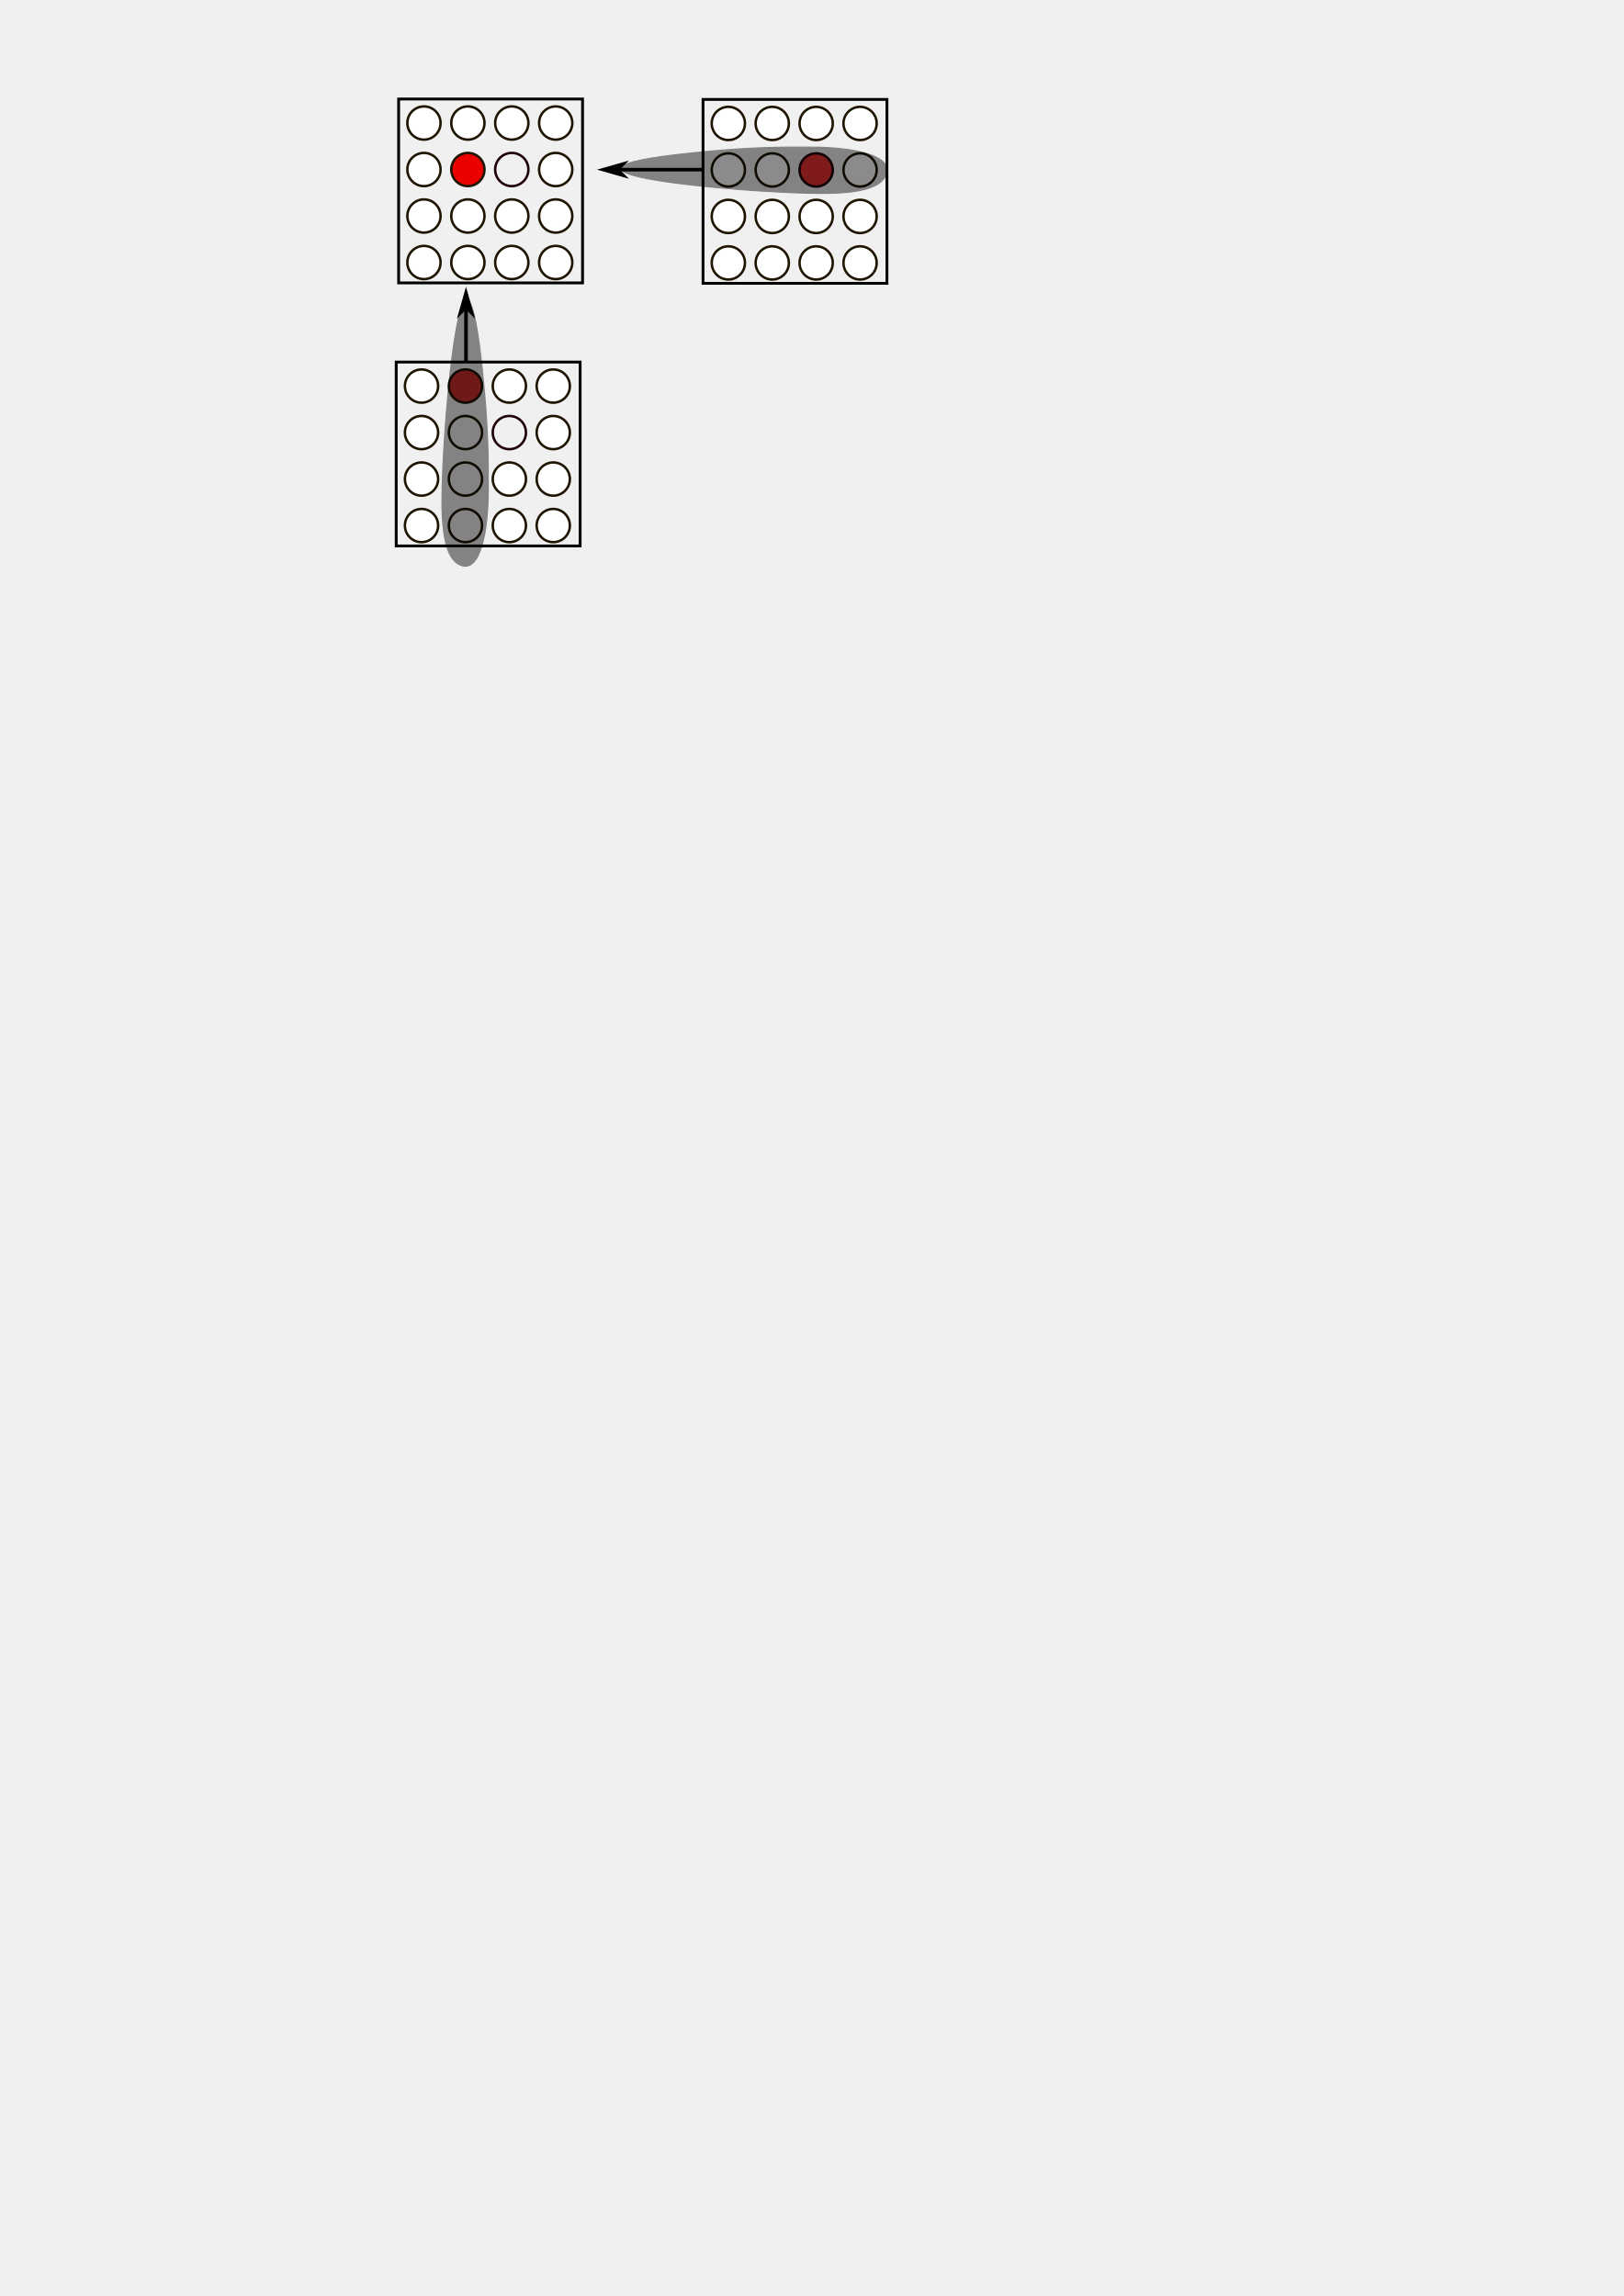
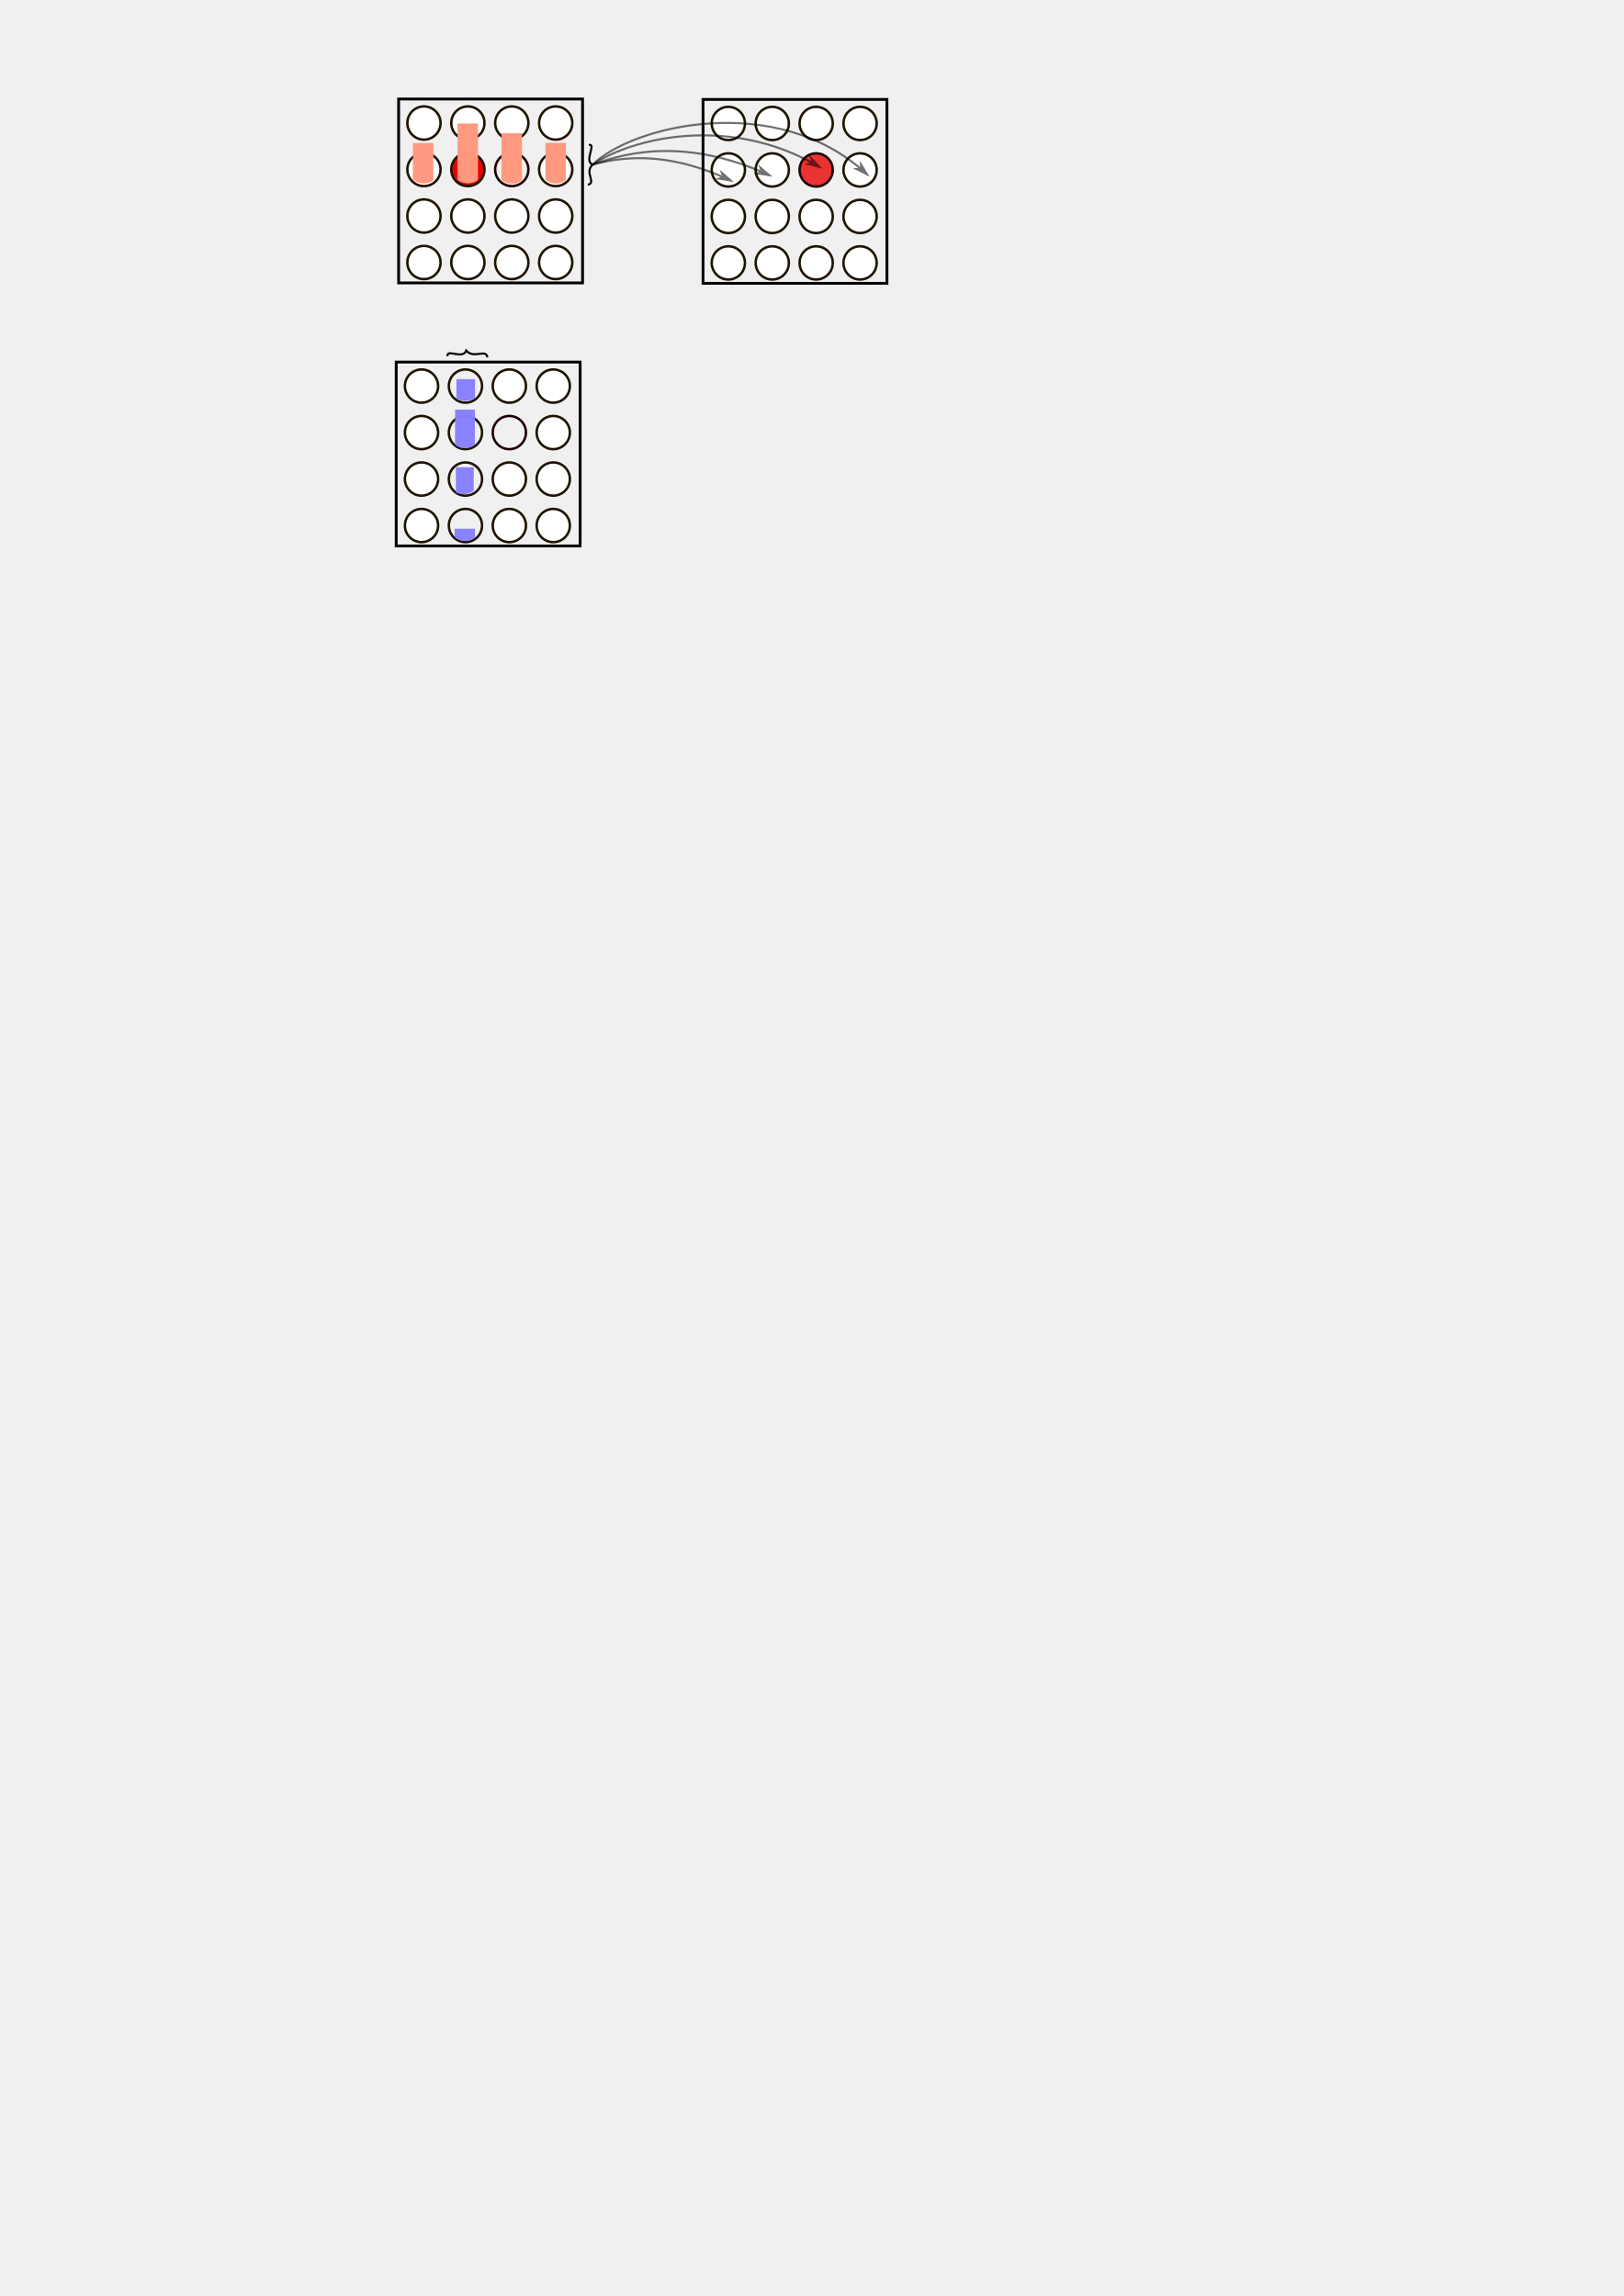
<svg xmlns="http://www.w3.org/2000/svg" width="210mm" height="297mm" viewBox="0 0 210 297" version="1.1" id="svg16835">
  <defs id="defs16829">
    <marker orient="auto" refY="0.0" refX="0.0" id="Arrow1Mend" style="overflow:visible;">
      <path id="path10055" d="M 0.0,0.0 L 5.0,-5.0 L -12.5,0.0 L 5.0,5.0 L 0.0,0.0 z " style="fill-rule:evenodd;stroke:#000000;stroke-width:1pt;stroke-opacity:1;fill:#000000;fill-opacity:1" transform="scale(0.4) rotate(180) translate(10,0)" />
    </marker>
    <marker orient="auto" refY="0" refX="0" id="Arrow1Mend-6" style="overflow:visible">
      <path id="path10055-0" d="M 0,0 5,-5 -12.5,0 5,5 Z" style="fill:#000000;fill-opacity:1;fill-rule:evenodd;stroke:#000000;stroke-width:1pt;stroke-opacity:1" transform="matrix(-0.4,0,0,-0.4,-4,0)" />
    </marker>
    <marker orient="auto" refY="0" refX="0" id="Arrow1Mend-7" style="overflow:visible">
      <path id="path10055-6" d="M 0,0 5,-5 -12.5,0 5,5 Z" style="fill:#000000;fill-opacity:1;fill-rule:evenodd;stroke:#000000;stroke-width:1pt;stroke-opacity:1" transform="matrix(-0.4,0,0,-0.4,-4,0)" />
    </marker>
+     <marker orient="auto" refY="0" refX="0" id="Arrow1Mend-63" style="overflow:visible">
+       <path id="path10055-1" d="M 0,0 5,-5 -12.5,0 5,5 Z" style="fill:#000000;fill-opacity:1;fill-rule:evenodd;stroke:#000000;stroke-width:1pt;stroke-opacity:1" transform="matrix(-0.4,0,0,-0.4,-4,0)" />
+     </marker>
+     <marker orient="auto" refY="0" refX="0" id="Arrow1Mend-6-9" style="overflow:visible">
+       <path id="path10055-0-6" d="M 0,0 5,-5 -12.5,0 5,5 Z" style="fill:#000000;fill-opacity:1;fill-rule:evenodd;stroke:#000000;stroke-width:1pt;stroke-opacity:1" transform="matrix(-0.4,0,0,-0.4,-4,0)" />
+     </marker>
+     <marker orient="auto" refY="0" refX="0" id="Arrow1Mend-6-9-1" style="overflow:visible">
+       <path id="path10055-0-6-7" d="M 0,0 5,-5 -12.5,0 5,5 Z" style="fill:#000000;fill-opacity:1;fill-rule:evenodd;stroke:#000000;stroke-width:1pt;stroke-opacity:1" transform="matrix(-0.4,0,0,-0.4,-4,0)" />
+     </marker>
+     <marker orient="auto" refY="0" refX="0" id="Arrow1Mend-6-9-1-5" style="overflow:visible">
+       <path id="path10055-0-6-7-7" d="M 0,0 5,-5 -12.5,0 5,5 Z" style="fill:#000000;fill-opacity:1;fill-rule:evenodd;stroke:#000000;stroke-width:1pt;stroke-opacity:1" transform="matrix(-0.4,0,0,-0.4,-4,0)" />
+     </marker>
+     <clipPath clipPathUnits="userSpaceOnUse" id="clipPath13609">
+       <path id="path13611" d="m 54.854,18.077 a 2.148,2.148 0 0 0 2.14,-1.983 h 0.198 V 7.613 h -4.583 v 8.481 h 0.103 a 2.148,2.148 0 0 0 2.141,1.983 z" style="opacity:1;vector-effect:none;fill:none;fill-opacity:1;fill-rule:evenodd;stroke:#1e1400;stroke-width:0.2;stroke-linecap:butt;stroke-linejoin:miter;stroke-miterlimit:4;stroke-dasharray:none;stroke-dashoffset:0;stroke-opacity:1" />
+     </clipPath>
+     <clipPath clipPathUnits="userSpaceOnUse" id="clipPath13628">
+       <path id="path13630" d="m 60.507,18.126 a 2.148,2.148 0 0 0 2.14,-1.983 h 0.198 V 7.662 h -4.583 v 8.481 h 0.103 a 2.148,2.148 0 0 0 2.141,1.983 z" style="opacity:1;vector-effect:none;fill:none;fill-opacity:1;fill-rule:evenodd;stroke:#1e1400;stroke-width:0.2;stroke-linecap:butt;stroke-linejoin:miter;stroke-miterlimit:4;stroke-dasharray:none;stroke-dashoffset:0;stroke-opacity:1" />
+     </clipPath>
+     <clipPath clipPathUnits="userSpaceOnUse" id="clipPath13651">
+       <path id="path13653" d="m 66.212,17.991 a 2.148,2.148 0 0 0 2.14,-1.983 h 0.198 V 7.527 h -4.583 v 8.481 h 0.103 a 2.148,2.148 0 0 0 2.141,1.983 z" style="opacity:1;vector-effect:none;fill:none;fill-opacity:1;fill-rule:evenodd;stroke:#1e1400;stroke-width:0.2;stroke-linecap:butt;stroke-linejoin:miter;stroke-miterlimit:4;stroke-dasharray:none;stroke-dashoffset:0;stroke-opacity:1" />
+     </clipPath>
+     <clipPath clipPathUnits="userSpaceOnUse" id="clipPath13655">
+       <path id="path13657" d="m 71.898,18.018 a 2.148,2.148 0 0 0 2.14,-1.983 h 0.198 V 7.554 h -4.583 v 8.481 h 0.103 a 2.148,2.148 0 0 0 2.141,1.983 z" style="opacity:1;vector-effect:none;fill:none;fill-opacity:1;fill-rule:evenodd;stroke:#1e1400;stroke-width:0.2;stroke-linecap:butt;stroke-linejoin:miter;stroke-miterlimit:4;stroke-dasharray:none;stroke-dashoffset:0;stroke-opacity:1" />
+     </clipPath>
+     <marker orient="auto" refY="0" refX="0" id="Arrow1Mend-6-9-6" style="overflow:visible">
+       <path id="path10055-0-6-4" d="M 0,0 5,-5 -12.5,0 5,5 Z" style="fill:#000000;fill-opacity:1;fill-rule:evenodd;stroke:#000000;stroke-width:1pt;stroke-opacity:1" transform="matrix(-0.4,0,0,-0.4,-4,0)" />
+     </marker>
+     <clipPath clipPathUnits="userSpaceOnUse" id="clipPath13655-3">
+       <path id="path13657-3" d="m 71.898,18.018 a 2.148,2.148 0 0 0 2.14,-1.983 h 0.198 V 7.554 h -4.583 v 8.481 h 0.103 a 2.148,2.148 0 0 0 2.141,1.983 z" style="opacity:1;vector-effect:none;fill:none;fill-opacity:1;fill-rule:evenodd;stroke:#1e1400;stroke-width:0.2;stroke-linecap:butt;stroke-linejoin:miter;stroke-miterlimit:4;stroke-dasharray:none;stroke-dashoffset:0;stroke-opacity:1" />
+     </clipPath>
+     <clipPath clipPathUnits="userSpaceOnUse" id="clipPath13651-8">
+       <path id="path13653-6" d="m 66.212,17.991 a 2.148,2.148 0 0 0 2.14,-1.983 h 0.198 V 7.527 h -4.583 v 8.481 h 0.103 a 2.148,2.148 0 0 0 2.141,1.983 z" style="opacity:1;vector-effect:none;fill:none;fill-opacity:1;fill-rule:evenodd;stroke:#1e1400;stroke-width:0.2;stroke-linecap:butt;stroke-linejoin:miter;stroke-miterlimit:4;stroke-dasharray:none;stroke-dashoffset:0;stroke-opacity:1" />
+     </clipPath>
+     <clipPath clipPathUnits="userSpaceOnUse" id="clipPath13628-0">
+       <path id="path13630-4" d="m 60.507,18.126 a 2.148,2.148 0 0 0 2.14,-1.983 h 0.198 V 7.662 h -4.583 v 8.481 h 0.103 a 2.148,2.148 0 0 0 2.141,1.983 z" style="opacity:1;vector-effect:none;fill:none;fill-opacity:1;fill-rule:evenodd;stroke:#1e1400;stroke-width:0.2;stroke-linecap:butt;stroke-linejoin:miter;stroke-miterlimit:4;stroke-dasharray:none;stroke-dashoffset:0;stroke-opacity:1" />
+     </clipPath>
+     <clipPath clipPathUnits="userSpaceOnUse" id="clipPath13609-8">
+       <path id="path13611-8" d="m 54.854,18.077 a 2.148,2.148 0 0 0 2.14,-1.983 h 0.198 V 7.613 h -4.583 v 8.481 h 0.103 a 2.148,2.148 0 0 0 2.141,1.983 z" style="opacity:1;vector-effect:none;fill:none;fill-opacity:1;fill-rule:evenodd;stroke:#1e1400;stroke-width:0.2;stroke-linecap:butt;stroke-linejoin:miter;stroke-miterlimit:4;stroke-dasharray:none;stroke-dashoffset:0;stroke-opacity:1" />
+     </clipPath>
  </defs>
  <g id="layer1">
    <rect style="opacity:1;vector-effect:none;fill:none;fill-opacity:1;fill-rule:evenodd;stroke:#000000;stroke-width:0.365;stroke-linecap:butt;stroke-linejoin:miter;stroke-miterlimit:4;stroke-dasharray:none;stroke-dashoffset:0;stroke-opacity:1" id="rect9416" width="23.787" height="23.787" x="51.558" y="12.808" />
    <circle r="2.148" cy="15.915" cx="54.832" id="path1391-06-1" style="opacity:1;vector-effect:none;fill:#ffffff;fill-opacity:1;fill-rule:evenodd;stroke:#1e1400;stroke-width:0.318;stroke-linecap:butt;stroke-linejoin:miter;stroke-miterlimit:4;stroke-dasharray:none;stroke-dashoffset:0;stroke-opacity:1" />
    <circle r="2.148" cy="15.915" cx="60.512" id="path1391-06-0" style="opacity:1;vector-effect:none;fill:#ffffff;fill-opacity:1;fill-rule:evenodd;stroke:#1e1400;stroke-width:0.318;stroke-linecap:butt;stroke-linejoin:miter;stroke-miterlimit:4;stroke-dasharray:none;stroke-dashoffset:0;stroke-opacity:1" />
    <circle r="2.148" cy="15.915" cx="66.191" id="path1391-06-6" style="opacity:1;vector-effect:none;fill:#ffffff;fill-opacity:1;fill-rule:evenodd;stroke:#1e1400;stroke-width:0.318;stroke-linecap:butt;stroke-linejoin:miter;stroke-miterlimit:4;stroke-dasharray:none;stroke-dashoffset:0;stroke-opacity:1" />
    <circle r="2.148" cy="15.915" cx="71.871" id="path1391-06-15" style="opacity:1;vector-effect:none;fill:#ffffff;fill-opacity:1;fill-rule:evenodd;stroke:#1e1400;stroke-width:0.318;stroke-linecap:butt;stroke-linejoin:miter;stroke-miterlimit:4;stroke-dasharray:none;stroke-dashoffset:0;stroke-opacity:1" />
    <circle r="2.148" cy="21.928" cx="54.832" id="path1391-06-9" style="opacity:1;vector-effect:none;fill:#ffffff;fill-opacity:1;fill-rule:evenodd;stroke:#1e1400;stroke-width:0.318;stroke-linecap:butt;stroke-linejoin:miter;stroke-miterlimit:4;stroke-dasharray:none;stroke-dashoffset:0;stroke-opacity:1" />
    <circle r="2.148" cy="21.928" cx="60.512" id="path1391-06-4" style="opacity:1;vector-effect:none;fill:#eb0000;fill-opacity:1;fill-rule:evenodd;stroke:#1e1400;stroke-width:0.318;stroke-linecap:butt;stroke-linejoin:miter;stroke-miterlimit:4;stroke-dasharray:none;stroke-dashoffset:0;stroke-opacity:1" />
    <circle r="2.148" cy="21.928" cx="66.191" id="path1391-06-90" style="opacity:1;vector-effect:none;fill:none;fill-opacity:1;fill-rule:evenodd;stroke:#1e0005;stroke-width:0.318;stroke-linecap:butt;stroke-linejoin:miter;stroke-miterlimit:4;stroke-dasharray:none;stroke-dashoffset:0;stroke-opacity:1" />
    <circle r="2.148" cy="21.928" cx="71.871" id="path1391-06-91" style="opacity:1;vector-effect:none;fill:#ffffff;fill-opacity:1;fill-rule:evenodd;stroke:#1e1400;stroke-width:0.318;stroke-linecap:butt;stroke-linejoin:miter;stroke-miterlimit:4;stroke-dasharray:none;stroke-dashoffset:0;stroke-opacity:1" />
    <circle r="2.148" cy="27.942" cx="54.832" id="path1391-06-7" style="opacity:1;vector-effect:none;fill:#ffffff;fill-opacity:1;fill-rule:evenodd;stroke:#1e1400;stroke-width:0.318;stroke-linecap:butt;stroke-linejoin:miter;stroke-miterlimit:4;stroke-dasharray:none;stroke-dashoffset:0;stroke-opacity:1" />
    <circle r="2.148" cy="27.942" cx="60.512" id="path1391-06-71" style="opacity:1;vector-effect:none;fill:#ffffff;fill-opacity:1;fill-rule:evenodd;stroke:#1e1400;stroke-width:0.318;stroke-linecap:butt;stroke-linejoin:miter;stroke-miterlimit:4;stroke-dasharray:none;stroke-dashoffset:0;stroke-opacity:1" />
    <circle r="2.148" cy="27.942" cx="66.191" id="path1391-06-159" style="opacity:1;vector-effect:none;fill:#ffffff;fill-opacity:1;fill-rule:evenodd;stroke:#1e1400;stroke-width:0.318;stroke-linecap:butt;stroke-linejoin:miter;stroke-miterlimit:4;stroke-dasharray:none;stroke-dashoffset:0;stroke-opacity:1" />
    <circle r="2.148" cy="27.942" cx="71.871" id="path1391-06-77" style="opacity:1;vector-effect:none;fill:#ffffff;fill-opacity:1;fill-rule:evenodd;stroke:#1e1400;stroke-width:0.318;stroke-linecap:butt;stroke-linejoin:miter;stroke-miterlimit:4;stroke-dasharray:none;stroke-dashoffset:0;stroke-opacity:1" />
    <circle r="2.148" cy="33.956" cx="54.832" id="path1391-06-67" style="opacity:1;vector-effect:none;fill:#ffffff;fill-opacity:1;fill-rule:evenodd;stroke:#1e1400;stroke-width:0.318;stroke-linecap:butt;stroke-linejoin:miter;stroke-miterlimit:4;stroke-dasharray:none;stroke-dashoffset:0;stroke-opacity:1" />
    <circle r="2.148" cy="33.956" cx="60.512" id="path1391-06-3" style="opacity:1;vector-effect:none;fill:#ffffff;fill-opacity:1;fill-rule:evenodd;stroke:#1e1400;stroke-width:0.318;stroke-linecap:butt;stroke-linejoin:miter;stroke-miterlimit:4;stroke-dasharray:none;stroke-dashoffset:0;stroke-opacity:1" />
    <circle r="2.148" cy="33.956" cx="66.191" id="path1391-06-65" style="opacity:1;vector-effect:none;fill:#ffffff;fill-opacity:1;fill-rule:evenodd;stroke:#1e1400;stroke-width:0.318;stroke-linecap:butt;stroke-linejoin:miter;stroke-miterlimit:4;stroke-dasharray:none;stroke-dashoffset:0;stroke-opacity:1" />
    <circle r="2.148" cy="33.956" cx="71.871" id="path1391-06-63" style="opacity:1;vector-effect:none;fill:#ffffff;fill-opacity:1;fill-rule:evenodd;stroke:#1e1400;stroke-width:0.318;stroke-linecap:butt;stroke-linejoin:miter;stroke-miterlimit:4;stroke-dasharray:none;stroke-dashoffset:0;stroke-opacity:1" />
-     <g id="g17682" transform="translate(-0.1889881,-2.267857)">
-       <rect y="15.13" x="91.114" height="23.787" width="23.787" id="rect9416-0" style="opacity:1;vector-effect:none;fill:none;fill-opacity:1;fill-rule:evenodd;stroke:#000000;stroke-width:0.365;stroke-linecap:butt;stroke-linejoin:miter;stroke-miterlimit:4;stroke-dasharray:none;stroke-dashoffset:0;stroke-opacity:1" />
-       <circle style="opacity:1;vector-effect:none;fill:#ffffff;fill-opacity:1;fill-rule:evenodd;stroke:#1e1400;stroke-width:0.318;stroke-linecap:butt;stroke-linejoin:miter;stroke-miterlimit:4;stroke-dasharray:none;stroke-dashoffset:0;stroke-opacity:1" id="path1391-06-1-3" cx="94.388" cy="18.237" r="2.148" />
-       <circle style="opacity:1;vector-effect:none;fill:#ffffff;fill-opacity:1;fill-rule:evenodd;stroke:#1e1400;stroke-width:0.318;stroke-linecap:butt;stroke-linejoin:miter;stroke-miterlimit:4;stroke-dasharray:none;stroke-dashoffset:0;stroke-opacity:1" id="path1391-06-0-4" cx="100.067" cy="18.237" r="2.148" />
-       <circle style="opacity:1;vector-effect:none;fill:#ffffff;fill-opacity:1;fill-rule:evenodd;stroke:#1e1400;stroke-width:0.318;stroke-linecap:butt;stroke-linejoin:miter;stroke-miterlimit:4;stroke-dasharray:none;stroke-dashoffset:0;stroke-opacity:1" id="path1391-06-6-0" cx="105.747" cy="18.237" r="2.148" />
-       <circle style="opacity:1;vector-effect:none;fill:#ffffff;fill-opacity:1;fill-rule:evenodd;stroke:#1e1400;stroke-width:0.318;stroke-linecap:butt;stroke-linejoin:miter;stroke-miterlimit:4;stroke-dasharray:none;stroke-dashoffset:0;stroke-opacity:1" id="path1391-06-15-3" cx="111.426" cy="18.237" r="2.148" />
-       <circle style="opacity:1;vector-effect:none;fill:#ffffff;fill-opacity:1;fill-rule:evenodd;stroke:#1e1400;stroke-width:0.318;stroke-linecap:butt;stroke-linejoin:miter;stroke-miterlimit:4;stroke-dasharray:none;stroke-dashoffset:0;stroke-opacity:1" id="path1391-06-9-9" cx="94.388" cy="24.251" r="2.148" />
-       <circle style="opacity:1;vector-effect:none;fill:#ffffff;fill-opacity:1;fill-rule:evenodd;stroke:#1e1400;stroke-width:0.318;stroke-linecap:butt;stroke-linejoin:miter;stroke-miterlimit:4;stroke-dasharray:none;stroke-dashoffset:0;stroke-opacity:1" id="path1391-06-4-1" cx="100.067" cy="24.251" r="2.148" />
-       <circle style="opacity:1;vector-effect:none;fill:#ea3232;fill-opacity:1;fill-rule:evenodd;stroke:#1e0005;stroke-width:0.318;stroke-linecap:butt;stroke-linejoin:miter;stroke-miterlimit:4;stroke-dasharray:none;stroke-dashoffset:0;stroke-opacity:1" id="path1391-06-90-9" cx="105.747" cy="24.251" r="2.148" />
-       <circle style="opacity:1;vector-effect:none;fill:#ffffff;fill-opacity:1;fill-rule:evenodd;stroke:#1e1400;stroke-width:0.318;stroke-linecap:butt;stroke-linejoin:miter;stroke-miterlimit:4;stroke-dasharray:none;stroke-dashoffset:0;stroke-opacity:1" id="path1391-06-91-6" cx="111.426" cy="24.251" r="2.148" />
-       <circle style="opacity:1;vector-effect:none;fill:#ffffff;fill-opacity:1;fill-rule:evenodd;stroke:#1e1400;stroke-width:0.318;stroke-linecap:butt;stroke-linejoin:miter;stroke-miterlimit:4;stroke-dasharray:none;stroke-dashoffset:0;stroke-opacity:1" id="path1391-06-7-9" cx="94.388" cy="30.264" r="2.148" />
-       <circle style="opacity:1;vector-effect:none;fill:#ffffff;fill-opacity:1;fill-rule:evenodd;stroke:#1e1400;stroke-width:0.318;stroke-linecap:butt;stroke-linejoin:miter;stroke-miterlimit:4;stroke-dasharray:none;stroke-dashoffset:0;stroke-opacity:1" id="path1391-06-71-3" cx="100.067" cy="30.264" r="2.148" />
-       <circle style="opacity:1;vector-effect:none;fill:#ffffff;fill-opacity:1;fill-rule:evenodd;stroke:#1e1400;stroke-width:0.318;stroke-linecap:butt;stroke-linejoin:miter;stroke-miterlimit:4;stroke-dasharray:none;stroke-dashoffset:0;stroke-opacity:1" id="path1391-06-159-3" cx="105.747" cy="30.264" r="2.148" />
-       <circle style="opacity:1;vector-effect:none;fill:#ffffff;fill-opacity:1;fill-rule:evenodd;stroke:#1e1400;stroke-width:0.318;stroke-linecap:butt;stroke-linejoin:miter;stroke-miterlimit:4;stroke-dasharray:none;stroke-dashoffset:0;stroke-opacity:1" id="path1391-06-77-8" cx="111.426" cy="30.264" r="2.148" />
-       <circle style="opacity:1;vector-effect:none;fill:#ffffff;fill-opacity:1;fill-rule:evenodd;stroke:#1e1400;stroke-width:0.318;stroke-linecap:butt;stroke-linejoin:miter;stroke-miterlimit:4;stroke-dasharray:none;stroke-dashoffset:0;stroke-opacity:1" id="path1391-06-67-0" cx="94.388" cy="36.278" r="2.148" />
-       <circle style="opacity:1;vector-effect:none;fill:#ffffff;fill-opacity:1;fill-rule:evenodd;stroke:#1e1400;stroke-width:0.318;stroke-linecap:butt;stroke-linejoin:miter;stroke-miterlimit:4;stroke-dasharray:none;stroke-dashoffset:0;stroke-opacity:1" id="path1391-06-3-5" cx="100.067" cy="36.278" r="2.148" />
-       <circle style="opacity:1;vector-effect:none;fill:#ffffff;fill-opacity:1;fill-rule:evenodd;stroke:#1e1400;stroke-width:0.318;stroke-linecap:butt;stroke-linejoin:miter;stroke-miterlimit:4;stroke-dasharray:none;stroke-dashoffset:0;stroke-opacity:1" id="path1391-06-65-6" cx="105.747" cy="36.278" r="2.148" />
-       <circle style="opacity:1;vector-effect:none;fill:#ffffff;fill-opacity:1;fill-rule:evenodd;stroke:#1e1400;stroke-width:0.318;stroke-linecap:butt;stroke-linejoin:miter;stroke-miterlimit:4;stroke-dasharray:none;stroke-dashoffset:0;stroke-opacity:1" id="path1391-06-63-6" cx="111.426" cy="36.278" r="2.148" />
-       <path id="path17646-9" d="m 92.236,21.803 c 5.104,-0.456 8.497,-0.535 13.015,-0.506 5.203,0.033 10.289,1.021 9.605,3.389 -0.824,2.854 -7.126,2.712 -12.281,2.507 C 91.6,26.757 65.328,24.209 92.236,21.803 Z" style="opacity:0.454;vector-effect:none;fill:#000000;fill-opacity:1;fill-rule:evenodd;stroke:#000000;stroke-width:0.143;stroke-linecap:butt;stroke-linejoin:miter;stroke-miterlimit:4;stroke-dasharray:none;stroke-dashoffset:0;stroke-opacity:1" />
-     </g>
+     <rect style="opacity:1;vector-effect:none;fill:none;fill-opacity:1;fill-rule:evenodd;stroke:#000000;stroke-width:0.365;stroke-linecap:butt;stroke-linejoin:miter;stroke-miterlimit:4;stroke-dasharray:none;stroke-dashoffset:0;stroke-opacity:1" id="rect9416-0" width="23.787" height="23.787" x="90.925" y="12.862" />
+     <circle r="2.148" cy="15.969" cx="94.199" id="path1391-06-1-3" style="opacity:1;vector-effect:none;fill:#ffffff;fill-opacity:1;fill-rule:evenodd;stroke:#1e1400;stroke-width:0.318;stroke-linecap:butt;stroke-linejoin:miter;stroke-miterlimit:4;stroke-dasharray:none;stroke-dashoffset:0;stroke-opacity:1" />
+     <circle r="2.148" cy="15.969" cx="99.878" id="path1391-06-0-4" style="opacity:1;vector-effect:none;fill:#ffffff;fill-opacity:1;fill-rule:evenodd;stroke:#1e1400;stroke-width:0.318;stroke-linecap:butt;stroke-linejoin:miter;stroke-miterlimit:4;stroke-dasharray:none;stroke-dashoffset:0;stroke-opacity:1" />
+     <circle r="2.148" cy="15.969" cx="105.558" id="path1391-06-6-0" style="opacity:1;vector-effect:none;fill:#ffffff;fill-opacity:1;fill-rule:evenodd;stroke:#1e1400;stroke-width:0.318;stroke-linecap:butt;stroke-linejoin:miter;stroke-miterlimit:4;stroke-dasharray:none;stroke-dashoffset:0;stroke-opacity:1" />
+     <circle r="2.148" cy="15.969" cx="111.237" id="path1391-06-15-3" style="opacity:1;vector-effect:none;fill:#ffffff;fill-opacity:1;fill-rule:evenodd;stroke:#1e1400;stroke-width:0.318;stroke-linecap:butt;stroke-linejoin:miter;stroke-miterlimit:4;stroke-dasharray:none;stroke-dashoffset:0;stroke-opacity:1" />
+     <circle r="2.148" cy="21.983" cx="94.199" id="path1391-06-9-9" style="opacity:1;vector-effect:none;fill:#ffffff;fill-opacity:1;fill-rule:evenodd;stroke:#1e1400;stroke-width:0.318;stroke-linecap:butt;stroke-linejoin:miter;stroke-miterlimit:4;stroke-dasharray:none;stroke-dashoffset:0;stroke-opacity:1" />
+     <circle r="2.148" cy="21.983" cx="99.878" id="path1391-06-4-1" style="opacity:1;vector-effect:none;fill:#ffffff;fill-opacity:1;fill-rule:evenodd;stroke:#1e1400;stroke-width:0.318;stroke-linecap:butt;stroke-linejoin:miter;stroke-miterlimit:4;stroke-dasharray:none;stroke-dashoffset:0;stroke-opacity:1" />
+     <circle r="2.148" cy="21.983" cx="105.558" id="path1391-06-90-9" style="opacity:1;vector-effect:none;fill:#ea3232;fill-opacity:1;fill-rule:evenodd;stroke:#1e0005;stroke-width:0.318;stroke-linecap:butt;stroke-linejoin:miter;stroke-miterlimit:4;stroke-dasharray:none;stroke-dashoffset:0;stroke-opacity:1" />
+     <circle r="2.148" cy="21.983" cx="111.237" id="path1391-06-91-6" style="opacity:1;vector-effect:none;fill:#ffffff;fill-opacity:1;fill-rule:evenodd;stroke:#1e1400;stroke-width:0.318;stroke-linecap:butt;stroke-linejoin:miter;stroke-miterlimit:4;stroke-dasharray:none;stroke-dashoffset:0;stroke-opacity:1" />
+     <circle r="2.148" cy="27.996" cx="94.199" id="path1391-06-7-9" style="opacity:1;vector-effect:none;fill:#ffffff;fill-opacity:1;fill-rule:evenodd;stroke:#1e1400;stroke-width:0.318;stroke-linecap:butt;stroke-linejoin:miter;stroke-miterlimit:4;stroke-dasharray:none;stroke-dashoffset:0;stroke-opacity:1" />
+     <circle r="2.148" cy="27.996" cx="99.878" id="path1391-06-71-3" style="opacity:1;vector-effect:none;fill:#ffffff;fill-opacity:1;fill-rule:evenodd;stroke:#1e1400;stroke-width:0.318;stroke-linecap:butt;stroke-linejoin:miter;stroke-miterlimit:4;stroke-dasharray:none;stroke-dashoffset:0;stroke-opacity:1" />
+     <circle r="2.148" cy="27.996" cx="105.558" id="path1391-06-159-3" style="opacity:1;vector-effect:none;fill:#ffffff;fill-opacity:1;fill-rule:evenodd;stroke:#1e1400;stroke-width:0.318;stroke-linecap:butt;stroke-linejoin:miter;stroke-miterlimit:4;stroke-dasharray:none;stroke-dashoffset:0;stroke-opacity:1" />
+     <circle r="2.148" cy="27.996" cx="111.237" id="path1391-06-77-8" style="opacity:1;vector-effect:none;fill:#ffffff;fill-opacity:1;fill-rule:evenodd;stroke:#1e1400;stroke-width:0.318;stroke-linecap:butt;stroke-linejoin:miter;stroke-miterlimit:4;stroke-dasharray:none;stroke-dashoffset:0;stroke-opacity:1" />
+     <circle r="2.148" cy="34.01" cx="94.199" id="path1391-06-67-0" style="opacity:1;vector-effect:none;fill:#ffffff;fill-opacity:1;fill-rule:evenodd;stroke:#1e1400;stroke-width:0.318;stroke-linecap:butt;stroke-linejoin:miter;stroke-miterlimit:4;stroke-dasharray:none;stroke-dashoffset:0;stroke-opacity:1" />
+     <circle r="2.148" cy="34.01" cx="99.878" id="path1391-06-3-5" style="opacity:1;vector-effect:none;fill:#ffffff;fill-opacity:1;fill-rule:evenodd;stroke:#1e1400;stroke-width:0.318;stroke-linecap:butt;stroke-linejoin:miter;stroke-miterlimit:4;stroke-dasharray:none;stroke-dashoffset:0;stroke-opacity:1" />
+     <circle r="2.148" cy="34.01" cx="105.558" id="path1391-06-65-6" style="opacity:1;vector-effect:none;fill:#ffffff;fill-opacity:1;fill-rule:evenodd;stroke:#1e1400;stroke-width:0.318;stroke-linecap:butt;stroke-linejoin:miter;stroke-miterlimit:4;stroke-dasharray:none;stroke-dashoffset:0;stroke-opacity:1" />
+     <circle r="2.148" cy="34.01" cx="111.237" id="path1391-06-63-6" style="opacity:1;vector-effect:none;fill:#ffffff;fill-opacity:1;fill-rule:evenodd;stroke:#1e1400;stroke-width:0.318;stroke-linecap:butt;stroke-linejoin:miter;stroke-miterlimit:4;stroke-dasharray:none;stroke-dashoffset:0;stroke-opacity:1" />
    <g id="g17702">
      <rect y="46.834" x="51.243" height="23.787" width="23.787" id="rect9416-4" style="opacity:1;vector-effect:none;fill:none;fill-opacity:1;fill-rule:evenodd;stroke:#000000;stroke-width:0.365;stroke-linecap:butt;stroke-linejoin:miter;stroke-miterlimit:4;stroke-dasharray:none;stroke-dashoffset:0;stroke-opacity:1" />
      <circle style="opacity:1;vector-effect:none;fill:#ffffff;fill-opacity:1;fill-rule:evenodd;stroke:#1e1400;stroke-width:0.318;stroke-linecap:butt;stroke-linejoin:miter;stroke-miterlimit:4;stroke-dasharray:none;stroke-dashoffset:0;stroke-opacity:1" id="path1391-06-1-0" cx="54.517" cy="49.941" r="2.148" />
-       <circle style="opacity:1;vector-effect:none;fill:#ce2d2d;fill-opacity:1;fill-rule:evenodd;stroke:#1e1400;stroke-width:0.318;stroke-linecap:butt;stroke-linejoin:miter;stroke-miterlimit:4;stroke-dasharray:none;stroke-dashoffset:0;stroke-opacity:1" id="path1391-06-0-0" cx="60.197" cy="49.941" r="2.148" />
+       <circle style="opacity:1;vector-effect:none;fill:none;fill-opacity:1;fill-rule:evenodd;stroke:#1e1400;stroke-width:0.318;stroke-linecap:butt;stroke-linejoin:miter;stroke-miterlimit:4;stroke-dasharray:none;stroke-dashoffset:0;stroke-opacity:1" id="path1391-06-0-0" cx="60.197" cy="49.941" r="2.148" />
      <circle style="opacity:1;vector-effect:none;fill:#ffffff;fill-opacity:1;fill-rule:evenodd;stroke:#1e1400;stroke-width:0.318;stroke-linecap:butt;stroke-linejoin:miter;stroke-miterlimit:4;stroke-dasharray:none;stroke-dashoffset:0;stroke-opacity:1" id="path1391-06-6-4" cx="65.876" cy="49.941" r="2.148" />
      <circle style="opacity:1;vector-effect:none;fill:#ffffff;fill-opacity:1;fill-rule:evenodd;stroke:#1e1400;stroke-width:0.318;stroke-linecap:butt;stroke-linejoin:miter;stroke-miterlimit:4;stroke-dasharray:none;stroke-dashoffset:0;stroke-opacity:1" id="path1391-06-15-6" cx="71.556" cy="49.941" r="2.148" />
      <circle style="opacity:1;vector-effect:none;fill:#ffffff;fill-opacity:1;fill-rule:evenodd;stroke:#1e1400;stroke-width:0.318;stroke-linecap:butt;stroke-linejoin:miter;stroke-miterlimit:4;stroke-dasharray:none;stroke-dashoffset:0;stroke-opacity:1" id="path1391-06-9-2" cx="54.517" cy="55.955" r="2.148" />
      <circle style="opacity:1;vector-effect:none;fill:none;fill-opacity:1;fill-rule:evenodd;stroke:#1e1400;stroke-width:0.318;stroke-linecap:butt;stroke-linejoin:miter;stroke-miterlimit:4;stroke-dasharray:none;stroke-dashoffset:0;stroke-opacity:1" id="path1391-06-4-6" cx="60.197" cy="55.955" r="2.148" />
      <circle style="opacity:1;vector-effect:none;fill:none;fill-opacity:1;fill-rule:evenodd;stroke:#1e0005;stroke-width:0.318;stroke-linecap:butt;stroke-linejoin:miter;stroke-miterlimit:4;stroke-dasharray:none;stroke-dashoffset:0;stroke-opacity:1" id="path1391-06-90-7" cx="65.876" cy="55.955" r="2.148" />
      <circle style="opacity:1;vector-effect:none;fill:#ffffff;fill-opacity:1;fill-rule:evenodd;stroke:#1e1400;stroke-width:0.318;stroke-linecap:butt;stroke-linejoin:miter;stroke-miterlimit:4;stroke-dasharray:none;stroke-dashoffset:0;stroke-opacity:1" id="path1391-06-91-5" cx="71.556" cy="55.955" r="2.148" />
      <circle style="opacity:1;vector-effect:none;fill:#ffffff;fill-opacity:1;fill-rule:evenodd;stroke:#1e1400;stroke-width:0.318;stroke-linecap:butt;stroke-linejoin:miter;stroke-miterlimit:4;stroke-dasharray:none;stroke-dashoffset:0;stroke-opacity:1" id="path1391-06-7-6" cx="54.517" cy="61.968" r="2.148" />
      <circle style="opacity:1;vector-effect:none;fill:none;fill-opacity:1;fill-rule:evenodd;stroke:#1e1400;stroke-width:0.318;stroke-linecap:butt;stroke-linejoin:miter;stroke-miterlimit:4;stroke-dasharray:none;stroke-dashoffset:0;stroke-opacity:1" id="path1391-06-71-9" cx="60.197" cy="61.968" r="2.148" />
      <circle style="opacity:1;vector-effect:none;fill:#ffffff;fill-opacity:1;fill-rule:evenodd;stroke:#1e1400;stroke-width:0.318;stroke-linecap:butt;stroke-linejoin:miter;stroke-miterlimit:4;stroke-dasharray:none;stroke-dashoffset:0;stroke-opacity:1" id="path1391-06-159-8" cx="65.876" cy="61.968" r="2.148" />
      <circle style="opacity:1;vector-effect:none;fill:#ffffff;fill-opacity:1;fill-rule:evenodd;stroke:#1e1400;stroke-width:0.318;stroke-linecap:butt;stroke-linejoin:miter;stroke-miterlimit:4;stroke-dasharray:none;stroke-dashoffset:0;stroke-opacity:1" id="path1391-06-77-7" cx="71.556" cy="61.968" r="2.148" />
      <circle style="opacity:1;vector-effect:none;fill:#ffffff;fill-opacity:1;fill-rule:evenodd;stroke:#1e1400;stroke-width:0.318;stroke-linecap:butt;stroke-linejoin:miter;stroke-miterlimit:4;stroke-dasharray:none;stroke-dashoffset:0;stroke-opacity:1" id="path1391-06-67-2" cx="54.517" cy="67.982" r="2.148" />
      <circle style="opacity:1;vector-effect:none;fill:none;fill-opacity:1;fill-rule:evenodd;stroke:#1e1400;stroke-width:0.318;stroke-linecap:butt;stroke-linejoin:miter;stroke-miterlimit:4;stroke-dasharray:none;stroke-dashoffset:0;stroke-opacity:1" id="path1391-06-3-8" cx="60.197" cy="67.982" r="2.148" />
      <circle style="opacity:1;vector-effect:none;fill:#ffffff;fill-opacity:1;fill-rule:evenodd;stroke:#1e1400;stroke-width:0.318;stroke-linecap:butt;stroke-linejoin:miter;stroke-miterlimit:4;stroke-dasharray:none;stroke-dashoffset:0;stroke-opacity:1" id="path1391-06-65-2" cx="65.876" cy="67.982" r="2.148" />
      <circle style="opacity:1;vector-effect:none;fill:#ffffff;fill-opacity:1;fill-rule:evenodd;stroke:#1e1400;stroke-width:0.318;stroke-linecap:butt;stroke-linejoin:miter;stroke-miterlimit:4;stroke-dasharray:none;stroke-dashoffset:0;stroke-opacity:1" id="path1391-06-63-9" cx="71.556" cy="67.982" r="2.148" />
-       <path id="path17646" d="m 62.647,50.559 c 0.456,5.104 0.535,8.497 0.506,13.015 -0.033,5.203 -1.021,10.289 -3.389,9.605 -2.854,-0.824 -2.712,-7.126 -2.507,-12.281 0.436,-10.975 2.984,-37.246 5.39,-10.339 z" style="opacity:0.454;vector-effect:none;fill:#000000;fill-opacity:1;fill-rule:evenodd;stroke:#000000;stroke-width:0.143;stroke-linecap:butt;stroke-linejoin:miter;stroke-miterlimit:4;stroke-dasharray:none;stroke-dashoffset:0;stroke-opacity:1" />
    </g>
-     <path style="fill:none;stroke:#000000;stroke-width:0.465;stroke-linecap:butt;stroke-linejoin:miter;stroke-opacity:1;stroke-miterlimit:4;stroke-dasharray:none;marker-end:url(#Arrow1Mend)" d="M 60.269,46.836 V 38.016" id="path17704" />
-     <path style="fill:none;stroke:#000000;stroke-width:0.465;stroke-linecap:butt;stroke-linejoin:miter;stroke-miterlimit:4;stroke-dasharray:none;stroke-opacity:1;marker-end:url(#Arrow1Mend-6)" d="m 90.96,21.945 -12.829,0" id="path17704-2" />
+     <path style="opacity:0.556;fill:none;stroke:#000000;stroke-width:0.265;stroke-linecap:butt;stroke-linejoin:miter;stroke-miterlimit:4;stroke-dasharray:none;stroke-opacity:1;marker-end:url(#Arrow1Mend-6-9)" d="m 76.658,21.29 c 2.971,-1.034 11.119,-4 22.776,1.349" id="path17704-2-2" />
+     <path style="opacity:0.556;fill:none;stroke:#000000;stroke-width:0.265;stroke-linecap:butt;stroke-linejoin:miter;stroke-miterlimit:4;stroke-dasharray:none;stroke-opacity:1;marker-end:url(#Arrow1Mend-6-9-1)" d="m 76.658,21.29 c 5.047,-3.415 17.657,-6.575 29.29,0.28" id="path17704-2-2-8" />
+     <path style="opacity:0.556;fill:none;stroke:#000000;stroke-width:0.265;stroke-linecap:butt;stroke-linejoin:miter;stroke-miterlimit:4;stroke-dasharray:none;stroke-opacity:1;marker-end:url(#Arrow1Mend-6-9-1-5)" d="m 76.658,21.29 c 5.047,-5.024 23.799,-9.596 35.432,1.225" id="path17704-2-2-8-4" />
+     <rect style="opacity:0.99;vector-effect:none;fill:#ff987f;fill-opacity:1;fill-rule:evenodd;stroke:none;stroke-width:0.484;stroke-linecap:butt;stroke-linejoin:miter;stroke-miterlimit:4;stroke-dasharray:none;stroke-dashoffset:0;stroke-opacity:1" id="rect13413" width="2.646" height="5.292" x="53.47" y="12.842" clip-path="url(#clipPath13609)" transform="translate(-0.06681738,5.65379)" />
+     <rect style="opacity:0.99;vector-effect:none;fill:#ff987f;fill-opacity:1;fill-rule:evenodd;stroke:none;stroke-width:0.59;stroke-linecap:butt;stroke-linejoin:miter;stroke-miterlimit:4;stroke-dasharray:none;stroke-dashoffset:0;stroke-opacity:1" id="rect13413-1" width="2.646" height="7.864" x="59.175" y="10.393" clip-path="url(#clipPath13628)" transform="translate(0,5.584599)" />
+     <rect style="opacity:0.99;vector-effect:none;fill:#ff987f;fill-opacity:1;fill-rule:evenodd;stroke:none;stroke-width:0.55;stroke-linecap:butt;stroke-linejoin:miter;stroke-miterlimit:4;stroke-dasharray:none;stroke-dashoffset:0;stroke-opacity:1" id="rect13413-8" width="2.646" height="6.828" x="64.858" y="11.462" clip-path="url(#clipPath13651)" transform="translate(0,5.770721)" />
+     <rect style="opacity:0.99;vector-effect:none;fill:#ff987f;fill-opacity:1;fill-rule:evenodd;stroke:none;stroke-width:0.498;stroke-linecap:butt;stroke-linejoin:miter;stroke-miterlimit:4;stroke-dasharray:none;stroke-dashoffset:0;stroke-opacity:1" id="rect13413-5" width="2.646" height="5.592" x="70.531" y="12.762" clip-path="url(#clipPath13655)" transform="translate(0.01181176,5.714528)" />
+     <path style="fill:none;stroke:#000000;stroke-width:0.265px;stroke-linecap:butt;stroke-linejoin:miter;stroke-opacity:1" d="m 76.162,18.739 c 1.027,-0.182 -0.698,2.105 0.496,2.551 -1.14,1.007 0.541,2.403 -0.638,2.599" id="path13705" />
+     <path style="opacity:0.556;fill:none;stroke:#000000;stroke-width:0.265;stroke-linecap:butt;stroke-linejoin:miter;stroke-miterlimit:4;stroke-dasharray:none;stroke-opacity:1;marker-end:url(#Arrow1Mend-6-9-6)" d="m 76.658,21.29 c 5.192,-1.423 10.901,-1.185 17.791,2.035" id="path17704-2-2-3" />
+     <rect style="opacity:0.975;vector-effect:none;fill:#887fff;fill-opacity:1;fill-rule:evenodd;stroke:none;stroke-width:0.484;stroke-linecap:butt;stroke-linejoin:miter;stroke-miterlimit:4;stroke-dasharray:none;stroke-dashoffset:0;stroke-opacity:1" id="rect13413-89" width="2.41" height="2.882" x="53.706" y="15.251" clip-path="url(#clipPath13609-8)" transform="translate(5.322608,33.79375)" />
+     <rect style="opacity:0.975;vector-effect:none;fill:#887fff;fill-opacity:1;fill-rule:evenodd;stroke:none;stroke-width:0.59;stroke-linecap:butt;stroke-linejoin:miter;stroke-miterlimit:4;stroke-dasharray:none;stroke-dashoffset:0;stroke-opacity:1" id="rect13413-1-7" width="2.312" height="3.621" x="59.509" y="14.635" clip-path="url(#clipPath13628-0)" transform="translate(-0.5494792,45.80704)" />
+     <rect style="opacity:0.975;vector-effect:none;fill:#887fff;fill-opacity:1;fill-rule:evenodd;stroke:none;stroke-width:0.55;stroke-linecap:butt;stroke-linejoin:miter;stroke-miterlimit:4;stroke-dasharray:none;stroke-dashoffset:0;stroke-opacity:1" id="rect13413-8-7" width="2.565" height="5.283" x="64.939" y="13.007" clip-path="url(#clipPath13651-8)" transform="translate(-6.082324,39.9796)" />
+     <rect style="opacity:0.975;vector-effect:none;fill:#887fff;fill-opacity:1;fill-rule:evenodd;stroke:none;stroke-width:0.498;stroke-linecap:butt;stroke-linejoin:miter;stroke-miterlimit:4;stroke-dasharray:none;stroke-dashoffset:0;stroke-opacity:1" id="rect13413-5-6" width="2.646" height="1.931" x="70.531" y="16.423" clip-path="url(#clipPath13655-3)" transform="translate(-11.73833,51.96894)" />
+     <path style="fill:none;stroke:#000000;stroke-width:0.265px;stroke-linecap:butt;stroke-linejoin:miter;stroke-opacity:1" d="m 57.889,46.084 c -0.182,-1.027 1.964,0.462 2.41,-0.732 1.007,1.14 2.545,-0.305 2.74,0.874" id="path13705-4" />
  </g>
</svg>
